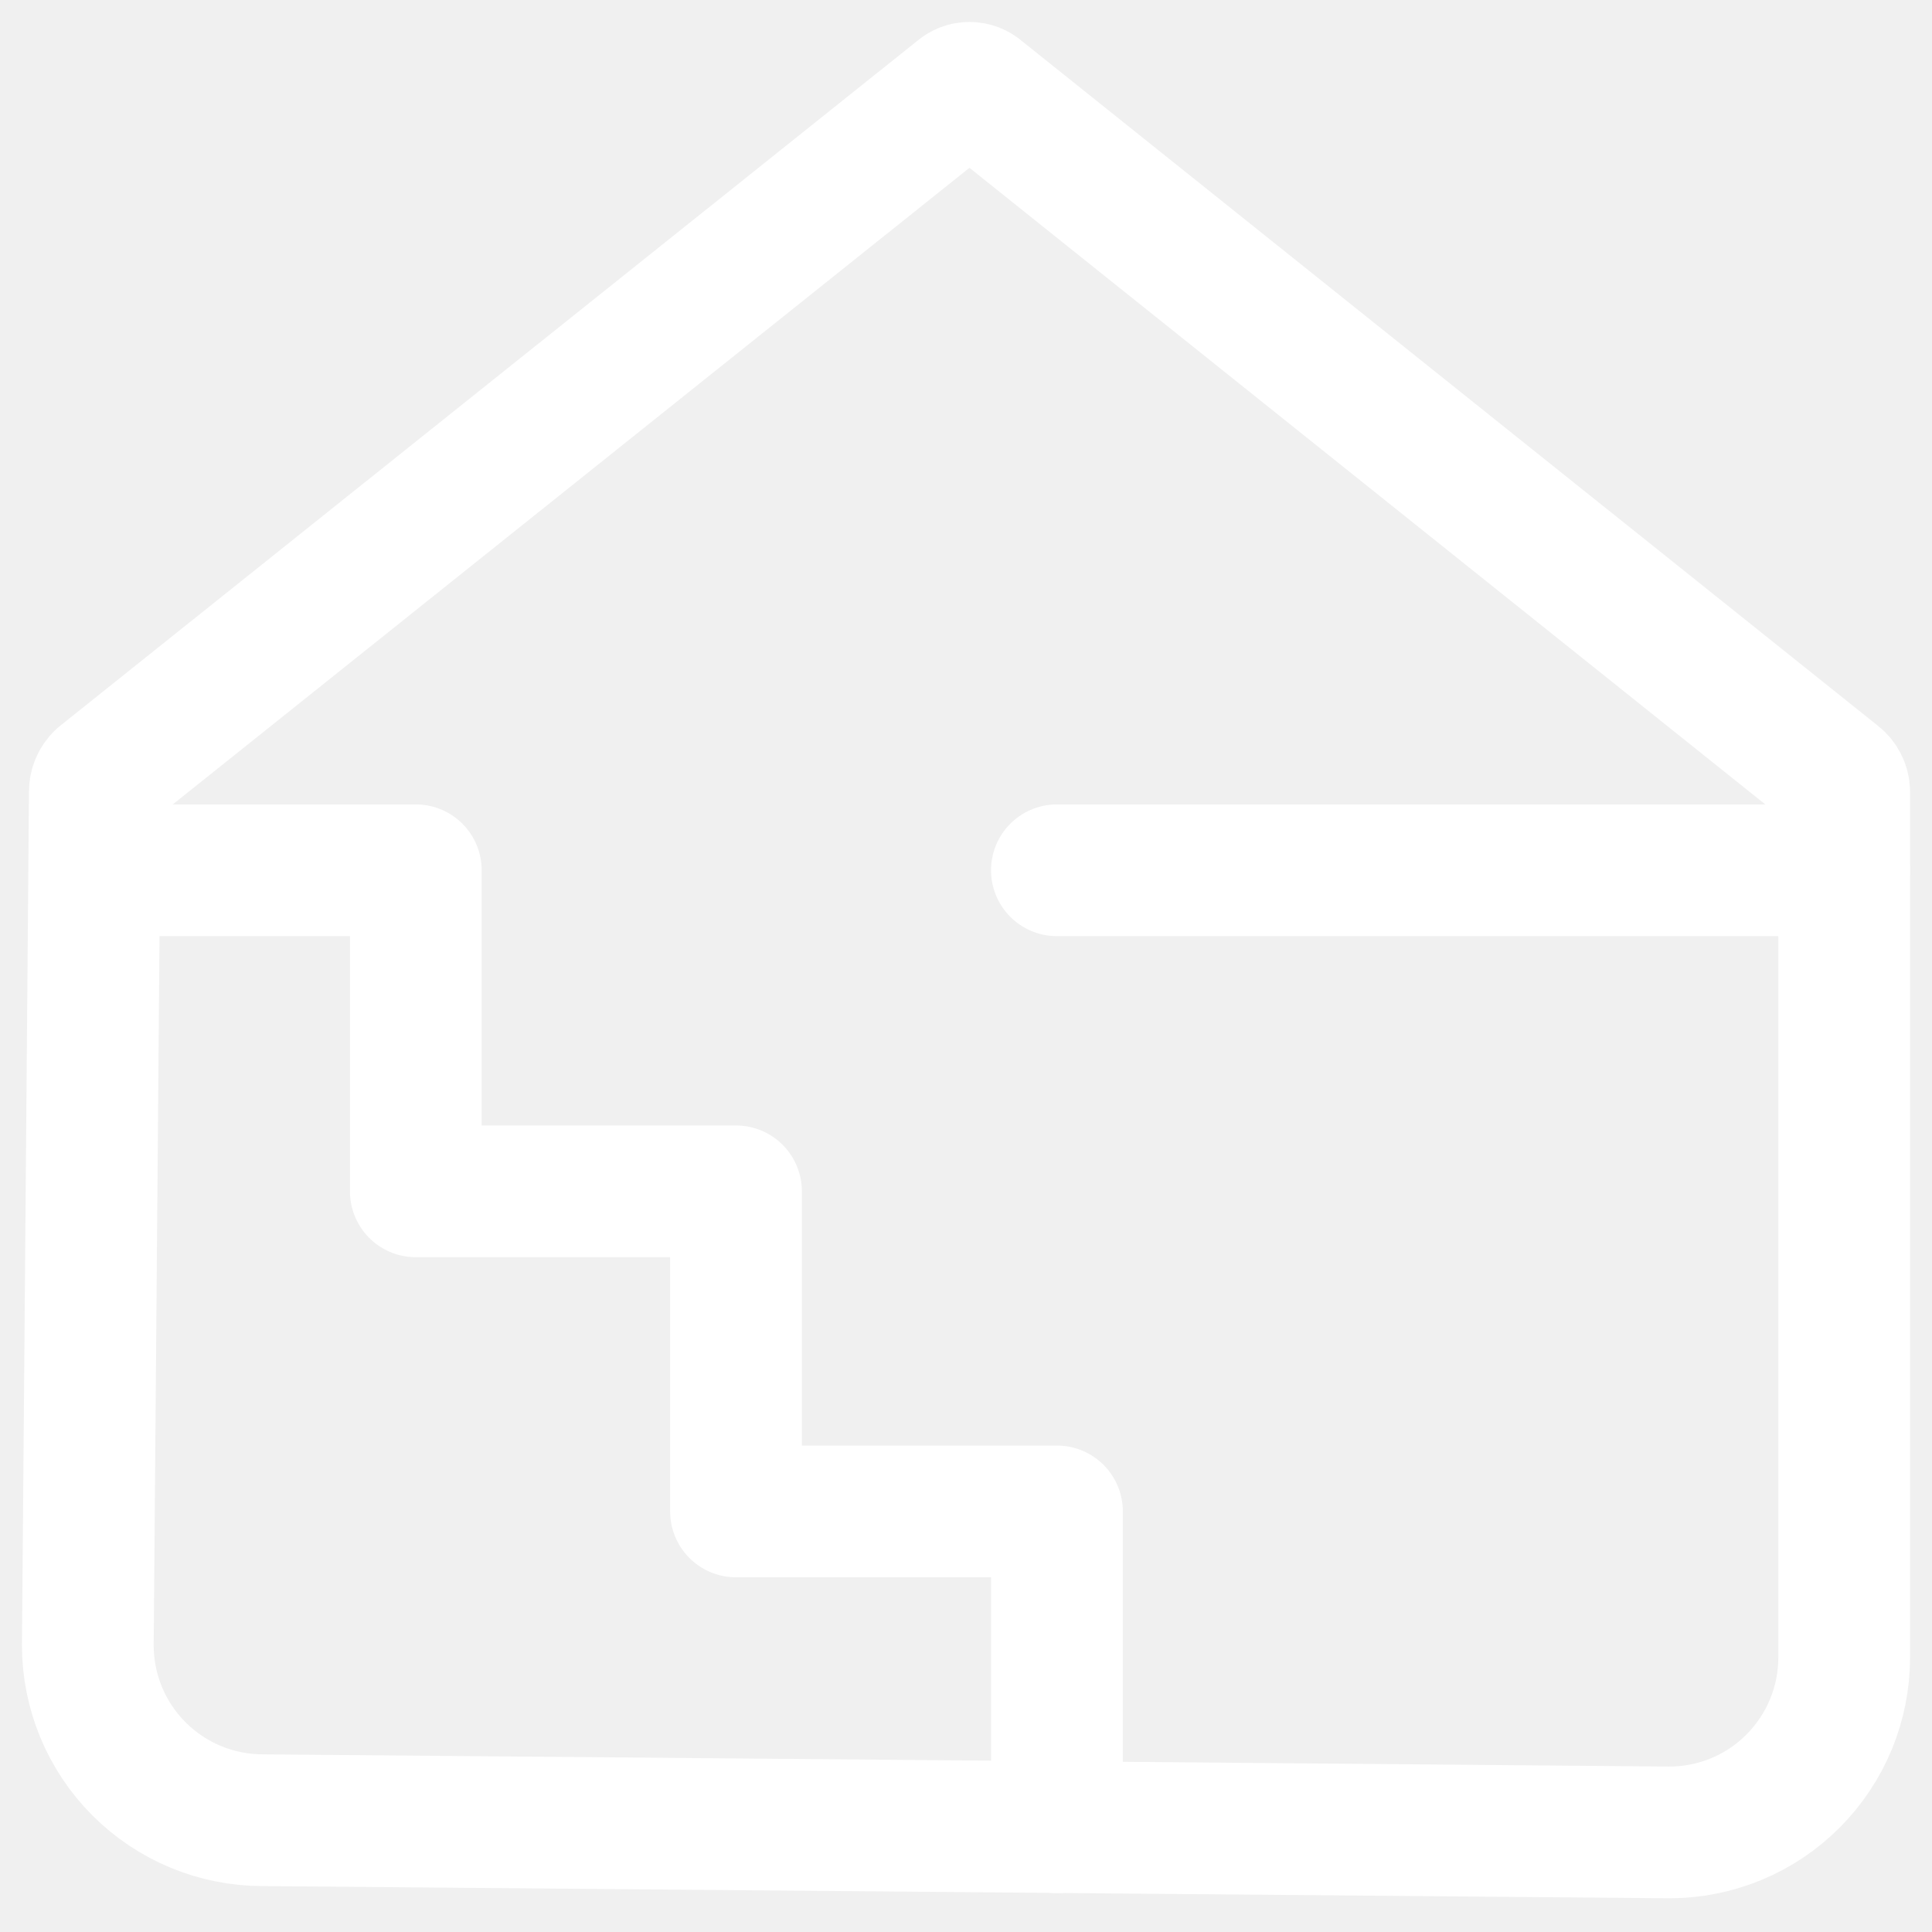
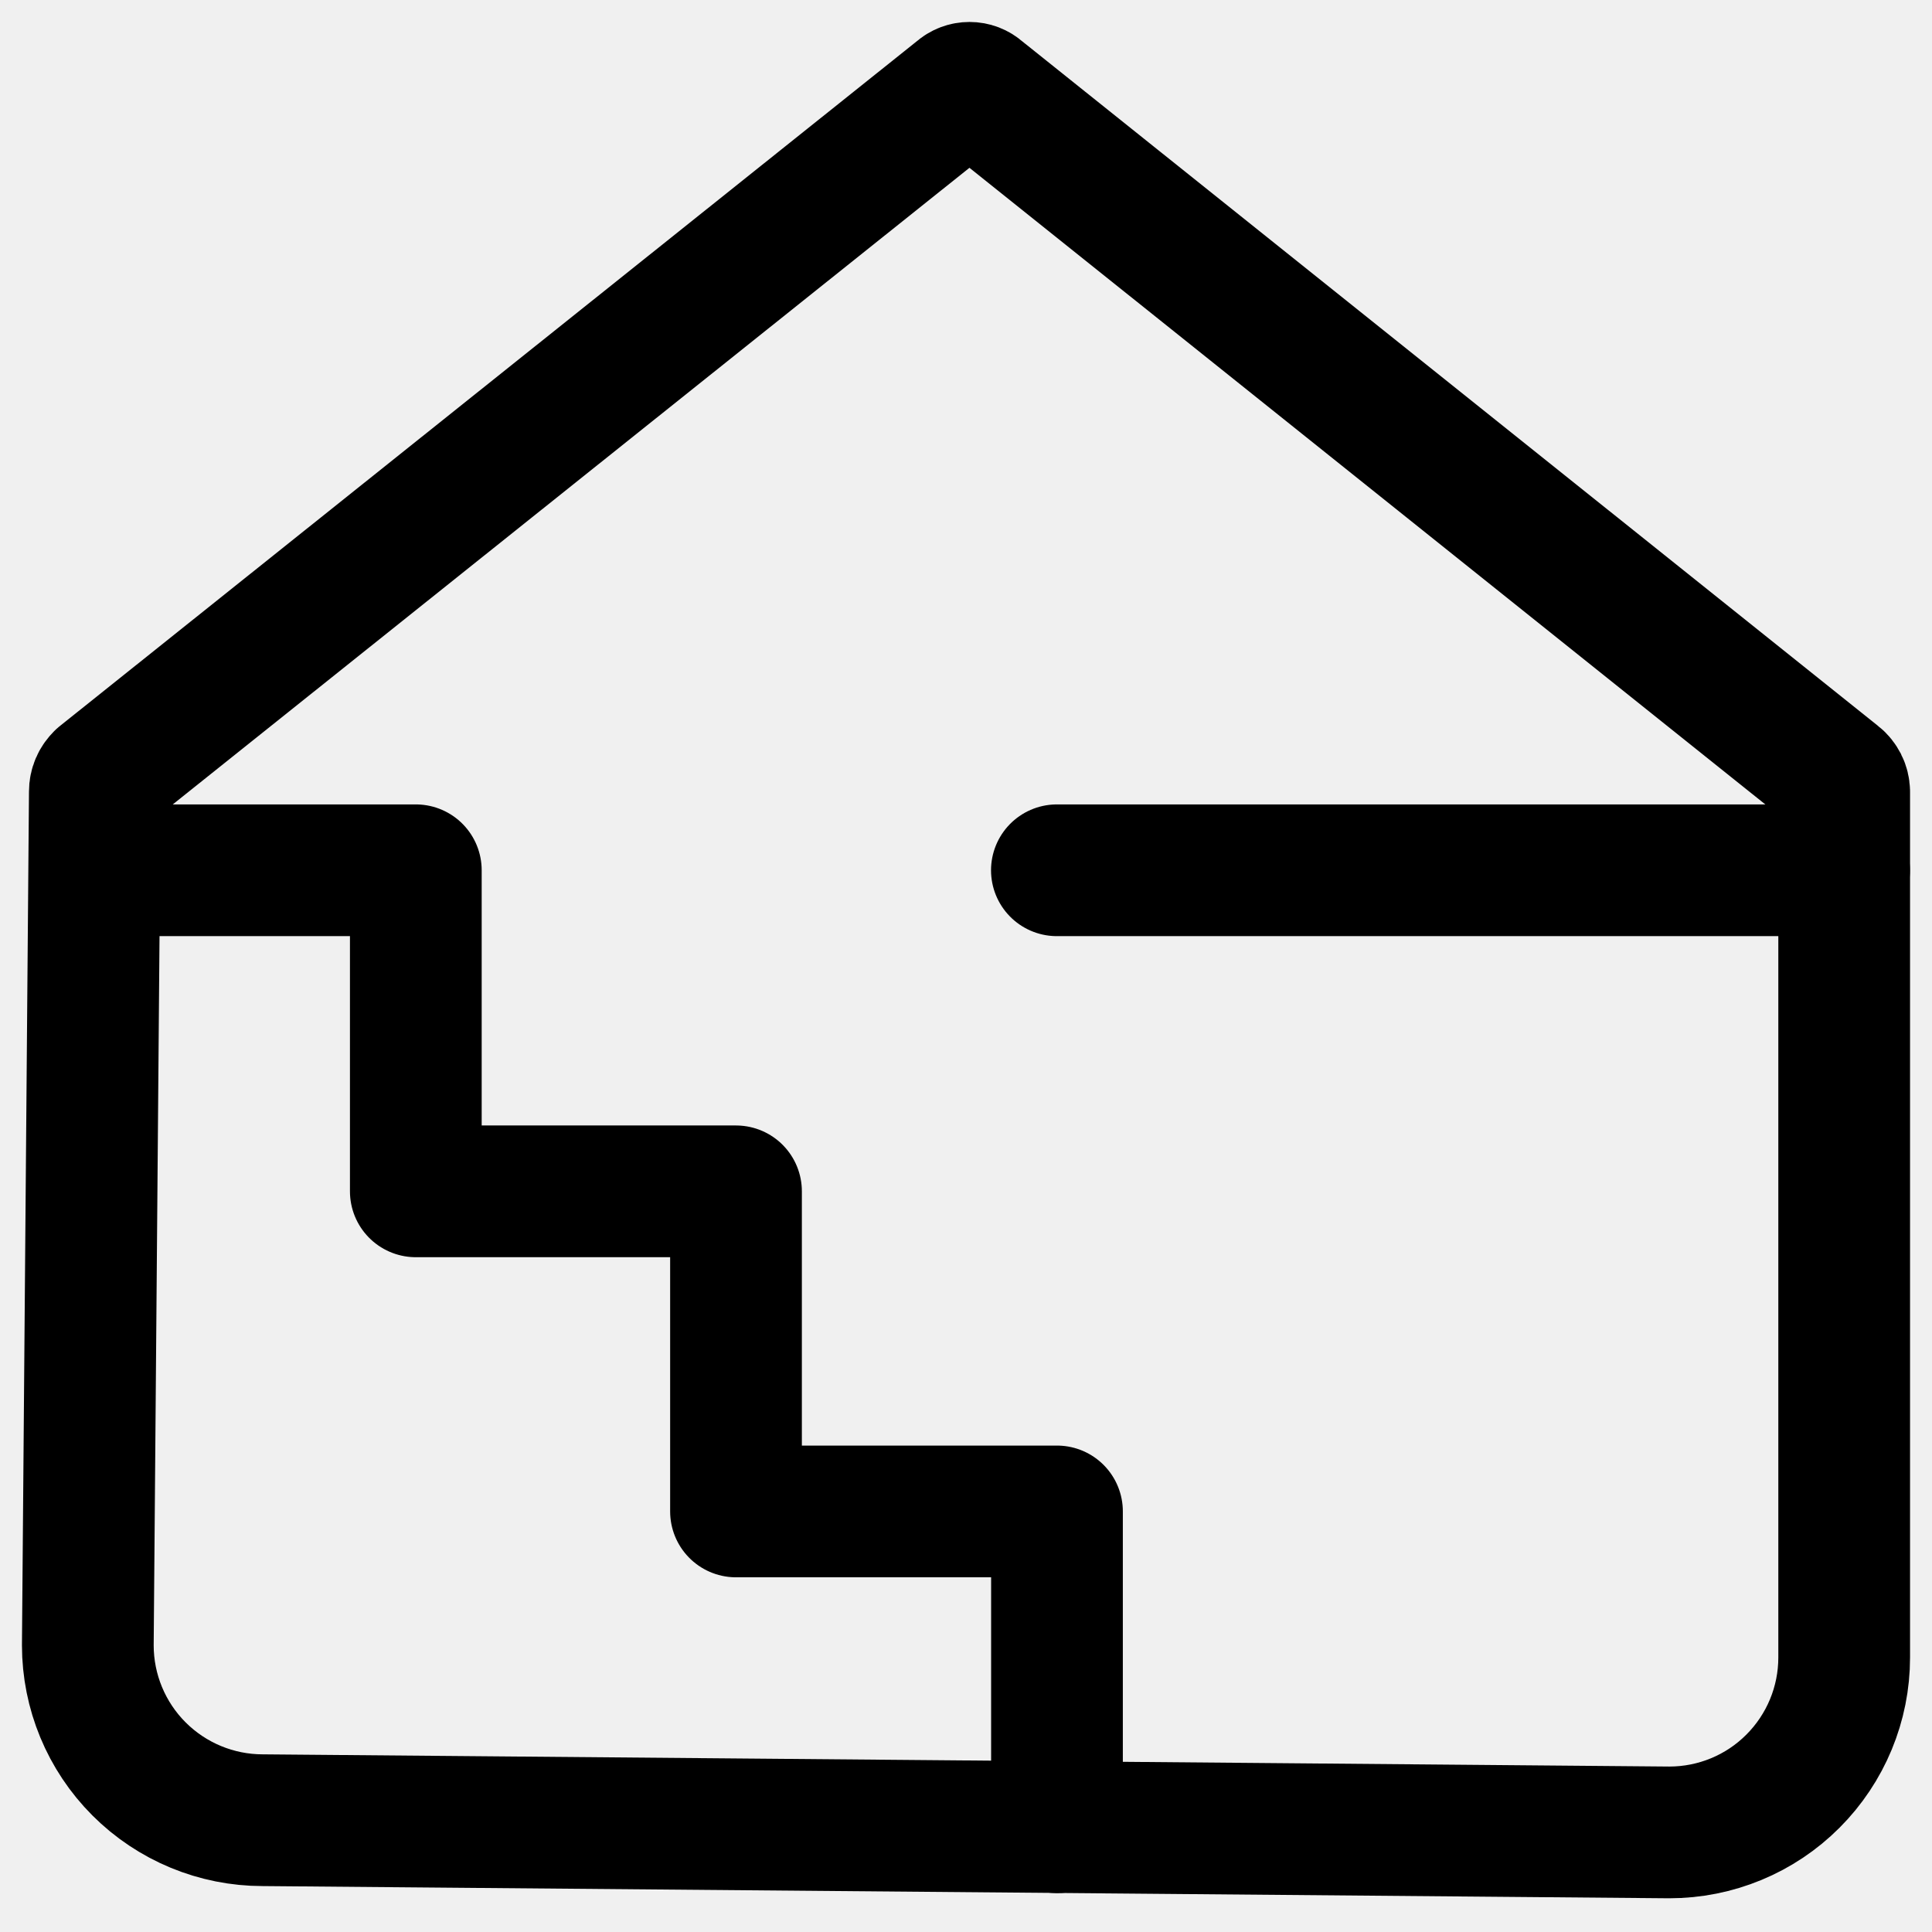
<svg xmlns="http://www.w3.org/2000/svg" width="22" height="22" viewBox="0 0 22 22" fill="none">
-   <path fill-rule="evenodd" clip-rule="evenodd" d="M10.92 1.046L1.149 8.854C1.128 8.875 1.11 8.899 1.098 8.927C1.086 8.954 1.08 8.984 1.08 9.014L1 18.735C1 19.263 1.21 19.77 1.583 20.143C1.957 20.517 2.464 20.727 2.992 20.727L19.008 20.866C19.536 20.866 20.043 20.657 20.416 20.283C20.79 19.909 21 19.403 21 18.874V9.014C20.999 8.983 20.992 8.953 20.978 8.925C20.964 8.898 20.945 8.873 20.92 8.854L11.159 1.046C11.127 1.016 11.084 1 11.04 1C10.996 1 10.953 1.016 10.92 1.046Z" stroke="white" stroke-width="1.5" stroke-linecap="round" stroke-linejoin="round" />
-   <path d="M20.999 9.91H12.035" stroke="white" stroke-width="1.5" stroke-linecap="round" stroke-linejoin="round" />
-   <path d="M1.08 9.91H4.735V13.566H8.381V17.211H12.036V20.807" stroke="white" stroke-width="1.5" stroke-linecap="round" stroke-linejoin="round" />
+   <path fill-rule="evenodd" clip-rule="evenodd" d="M10.92 1.046L1.149 8.854C1.128 8.875 1.11 8.899 1.098 8.927C1.086 8.954 1.08 8.984 1.08 9.014L1 18.735C1 19.263 1.21 19.77 1.583 20.143C1.957 20.517 2.464 20.727 2.992 20.727L19.008 20.866C19.536 20.866 20.043 20.657 20.416 20.283C20.79 19.909 21 19.403 21 18.874V9.014C20.999 8.983 20.992 8.953 20.978 8.925C20.964 8.898 20.945 8.873 20.92 8.854L11.159 1.046C11.127 1.016 11.084 1 11.04 1C10.996 1 10.953 1.016 10.92 1.046Z" stroke="currentColor" stroke-width="1.5" stroke-linecap="round" stroke-linejoin="round" />
+   <path d="M20.999 9.91H12.035" stroke="currentColor" stroke-width="1.5" stroke-linecap="round" stroke-linejoin="round" />
+   <path d="M1.08 9.91H4.735V13.566H8.381V17.211H12.036V20.807" stroke="currentColor" stroke-width="1.5" stroke-linecap="round" stroke-linejoin="round" />
</svg>
